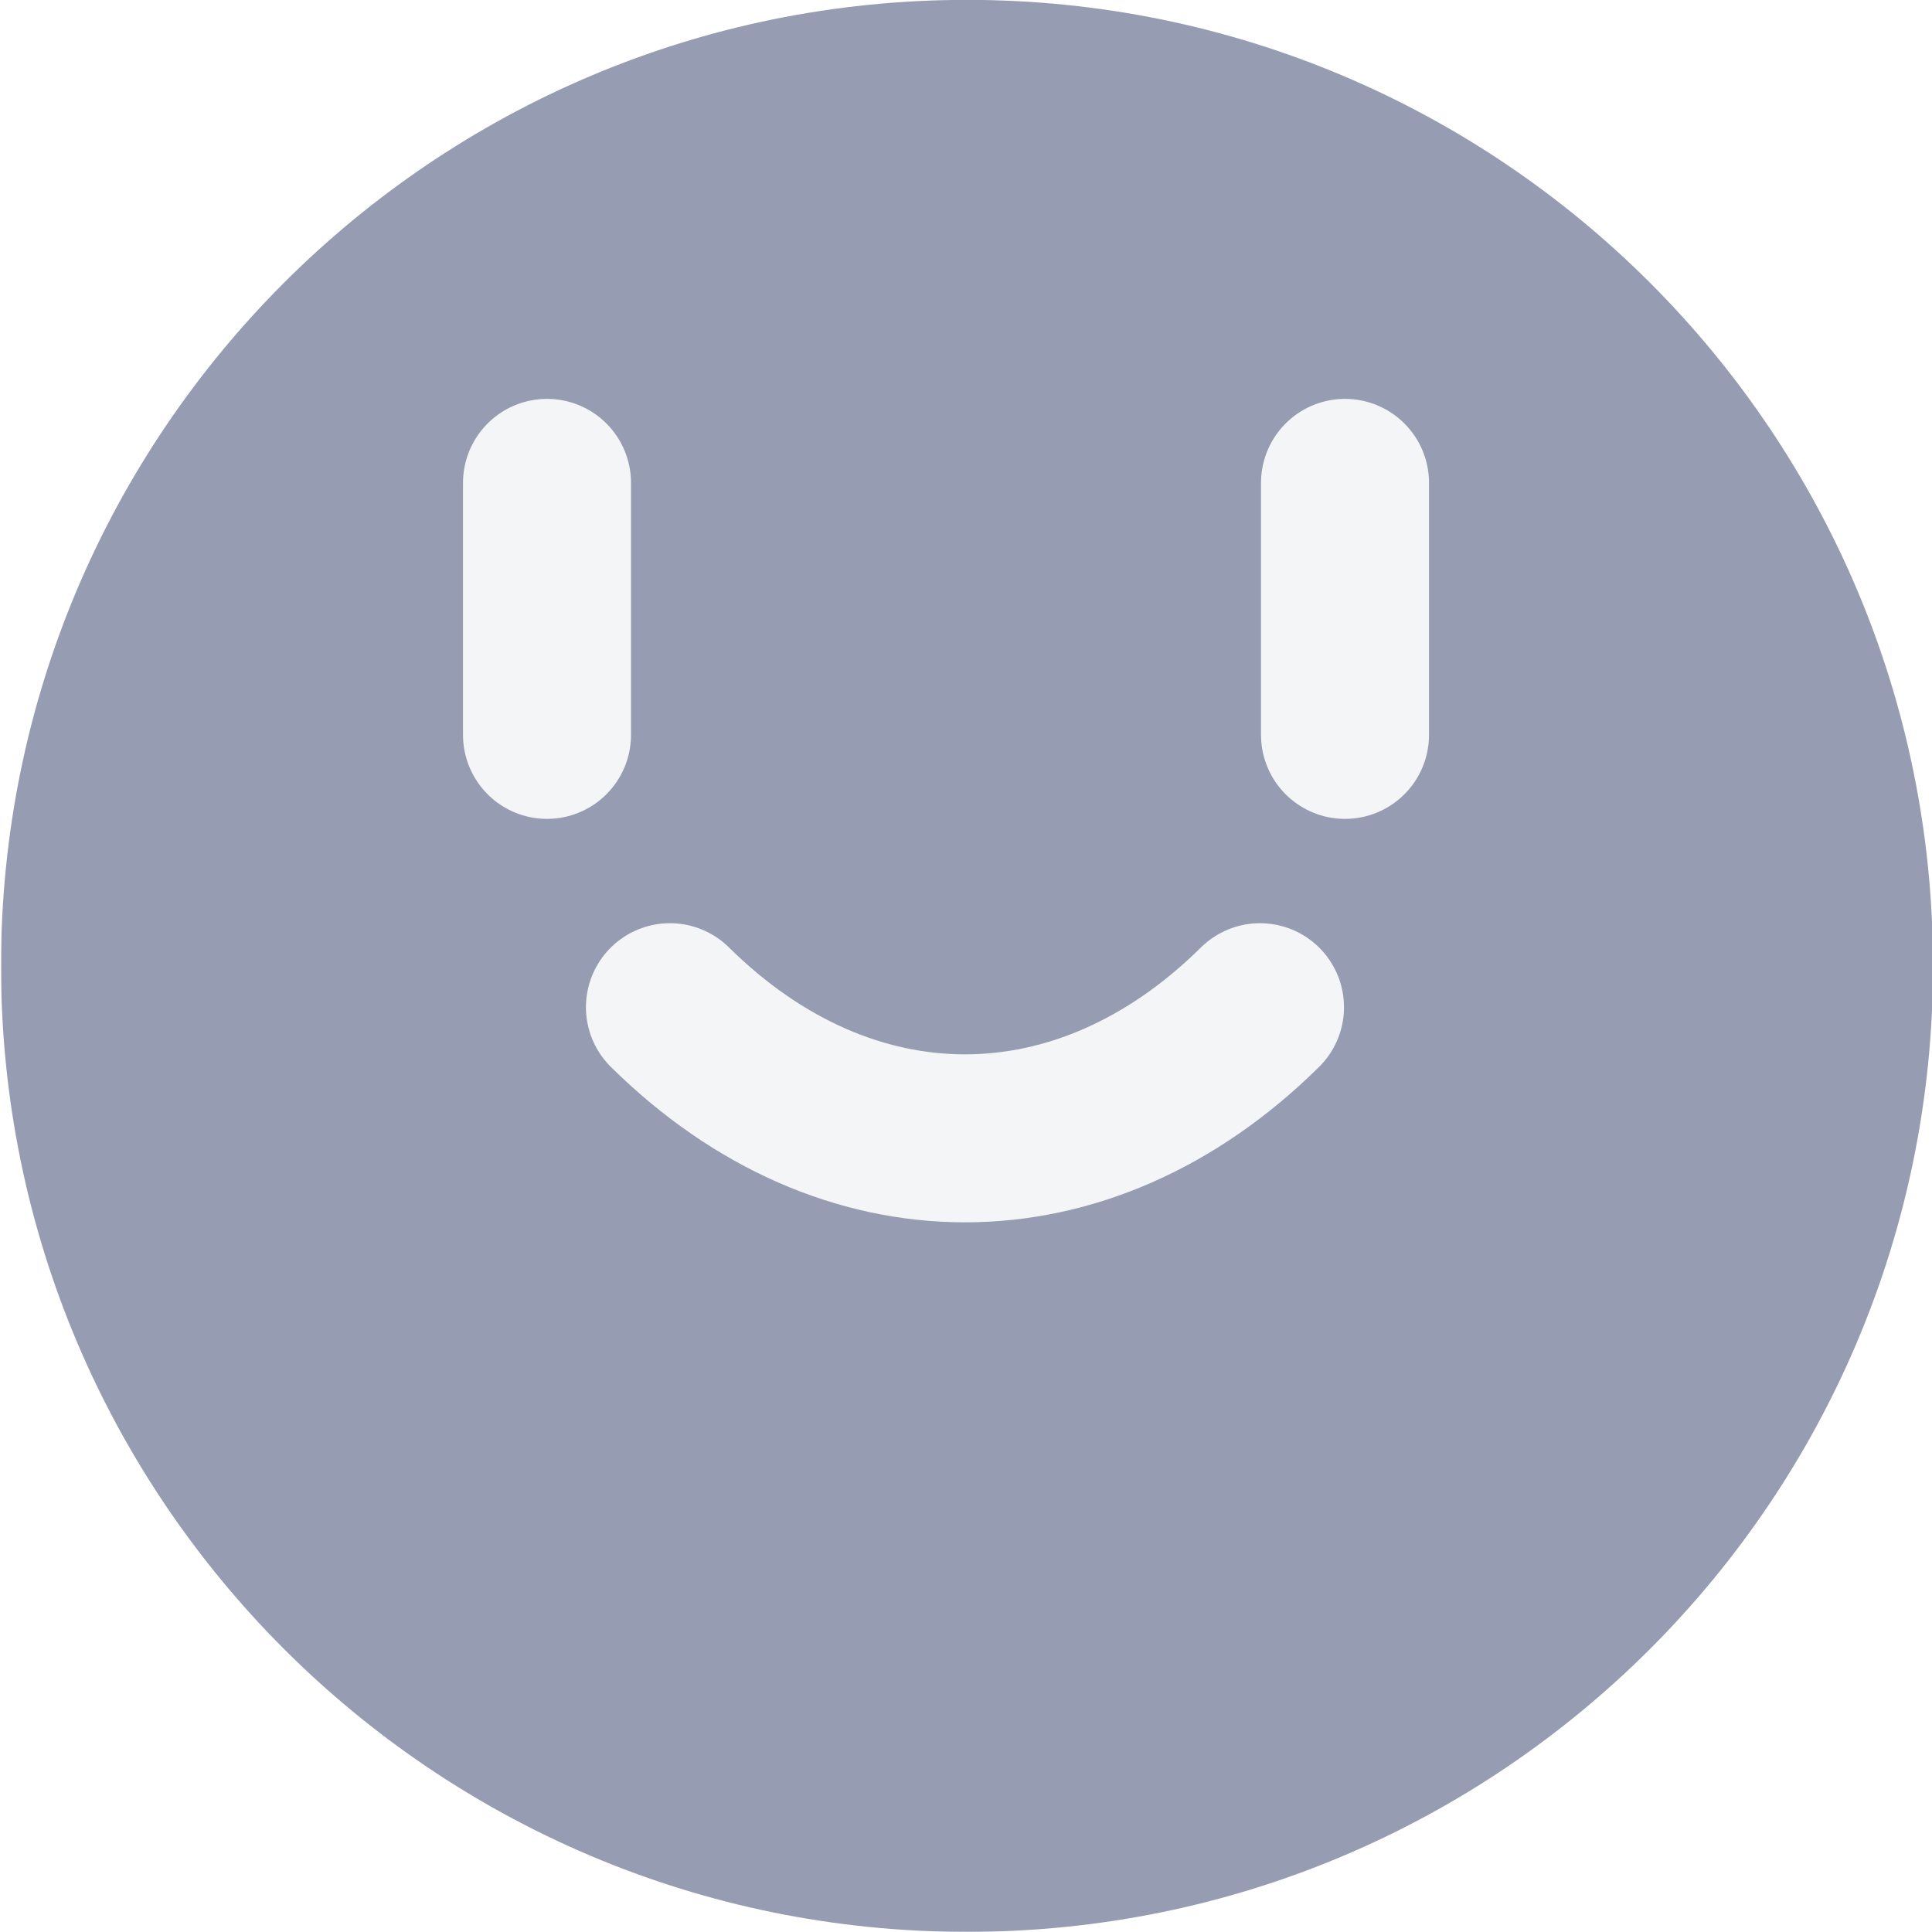
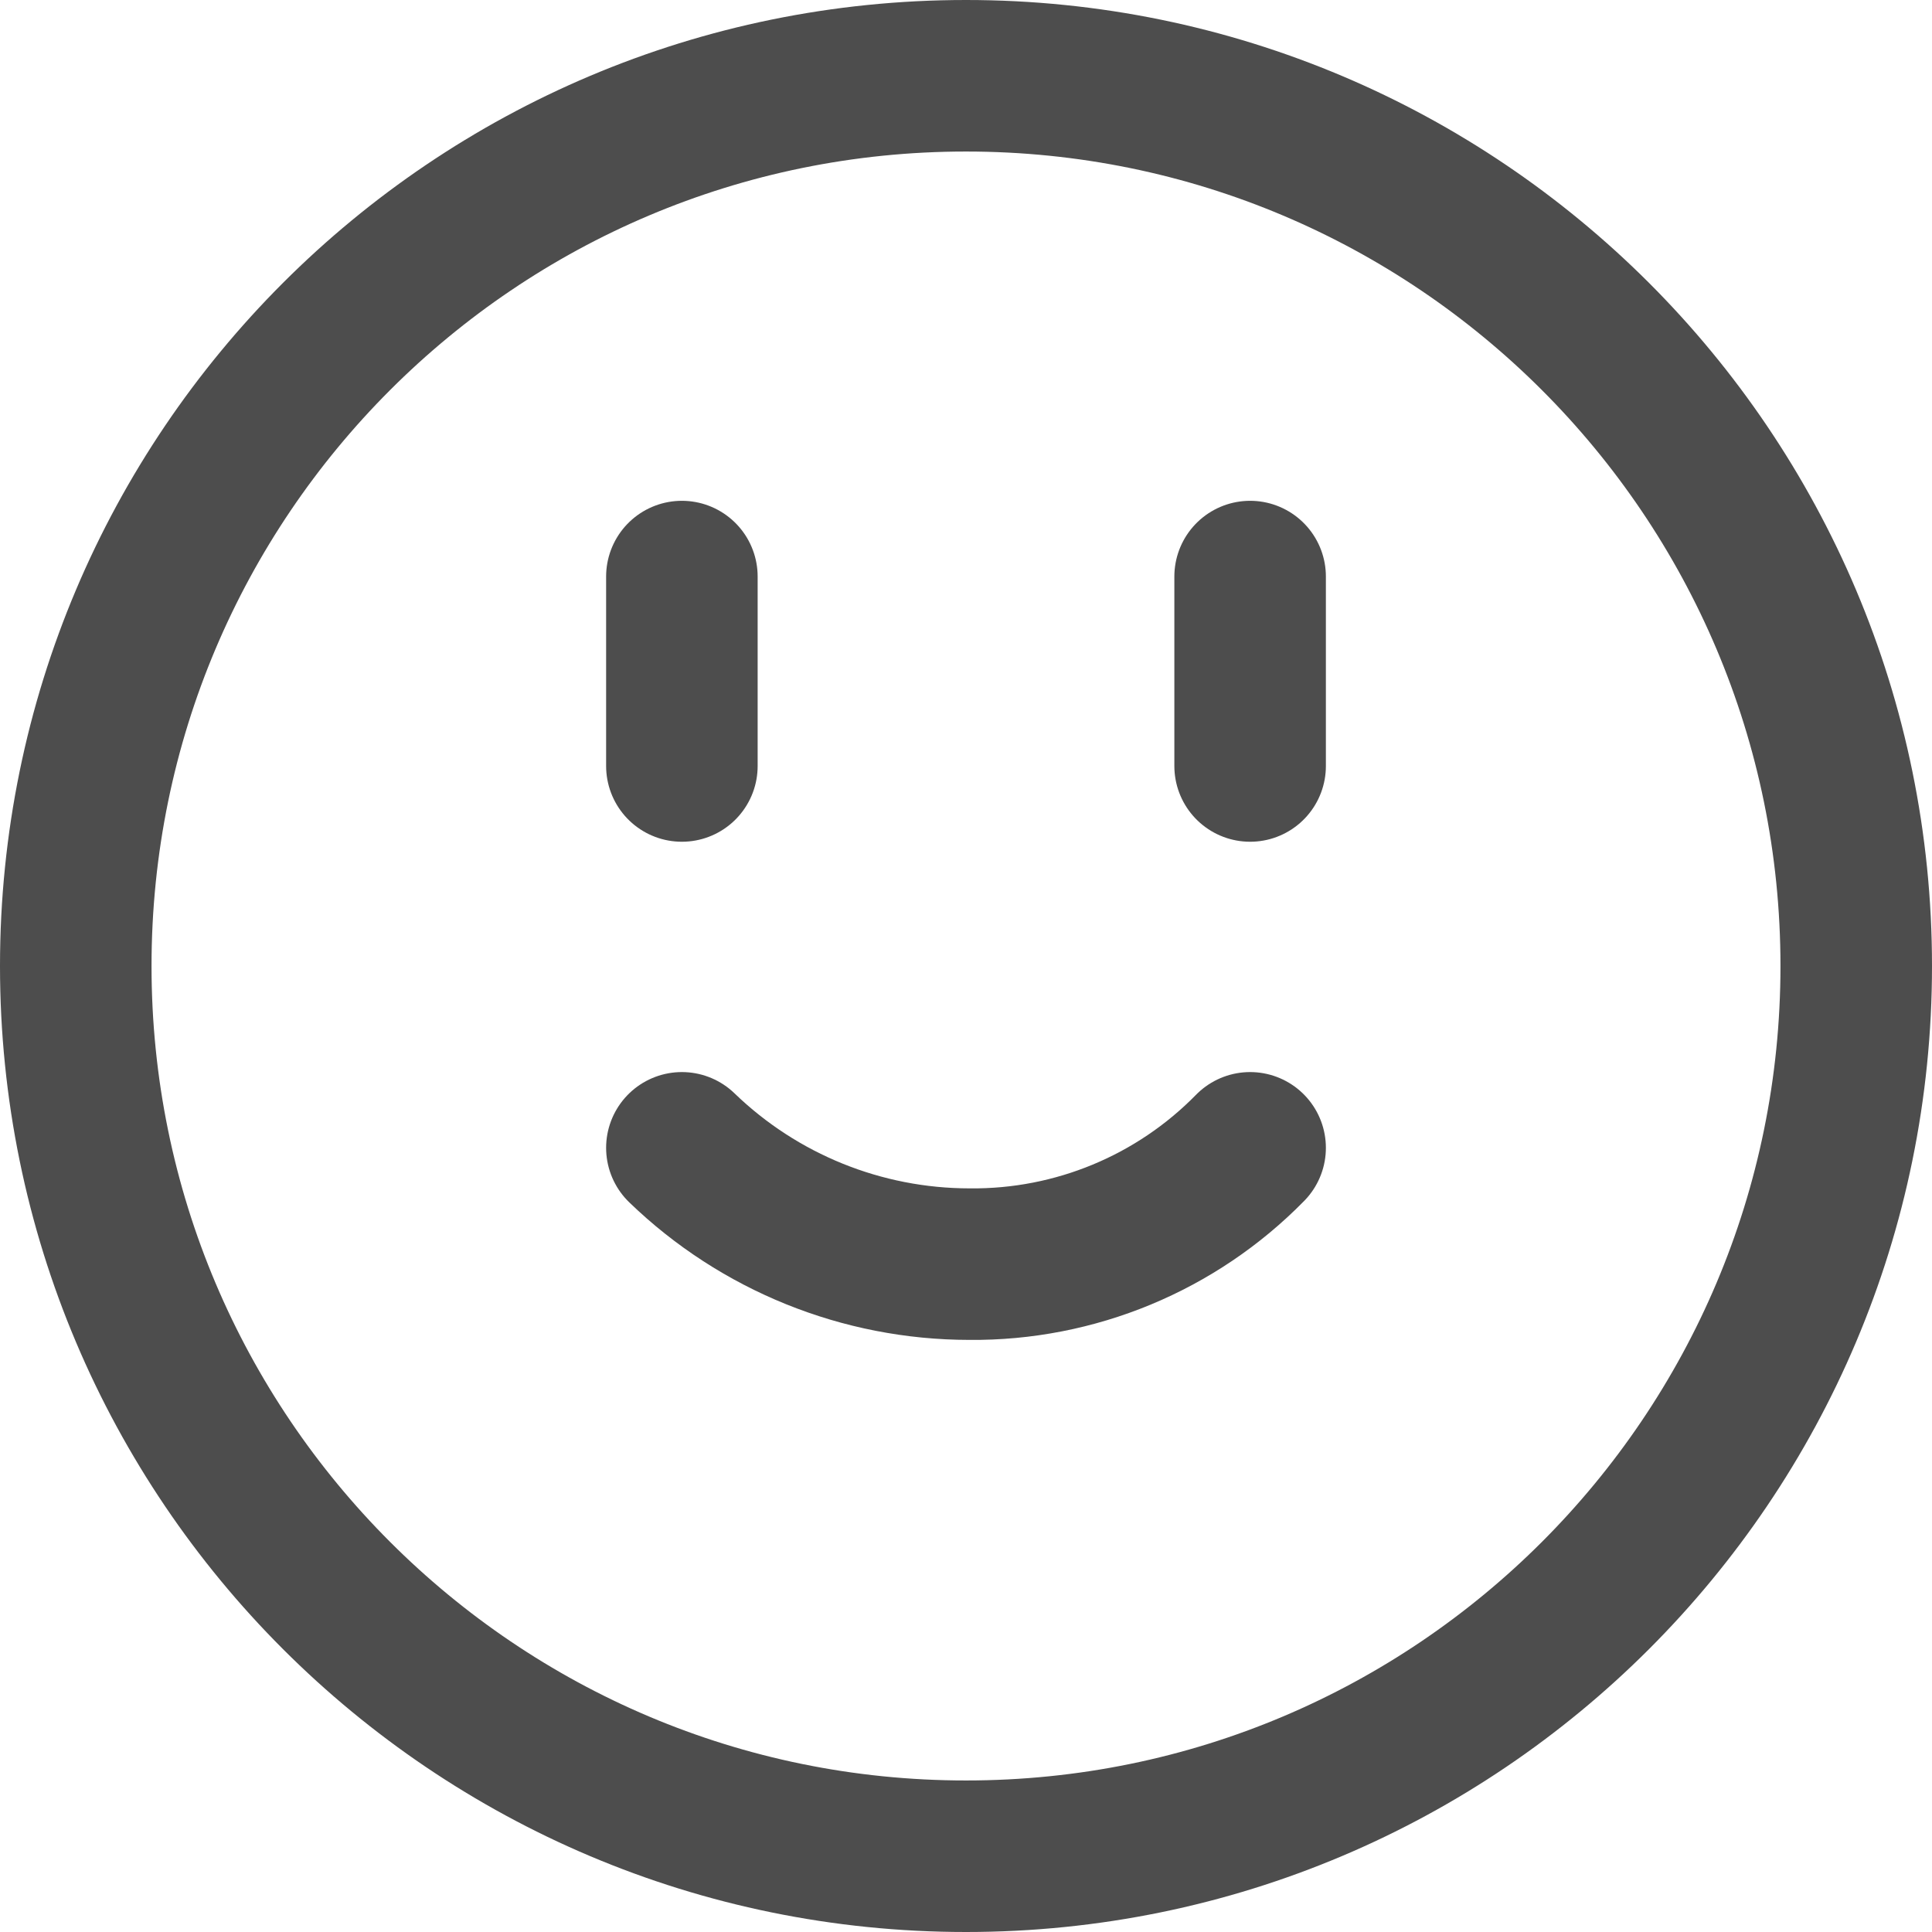
- <svg xmlns="http://www.w3.org/2000/svg" viewBox="0 0 46 45.997">
+ <svg xmlns="http://www.w3.org/2000/svg" viewBox="0 0 51 51">
  <defs>
-     <style>.a{fill:none;stroke:#231815;stroke-linecap:round;stroke-miterlimit:10;stroke-width:4px;}.b{mask:url(#a);}.c{fill:#969cb1;}.d{filter:url(#b);}</style>
-     <filter id="b" x="0.024" y="-0.003" width="46" height="46" filterUnits="userSpaceOnUse" color-interpolation-filters="sRGB">
-       <feFlood flood-color="#fff" result="bg" />
-       <feBlend in="SourceGraphic" in2="bg" />
-     </filter>
-     <mask id="a" x="0.024" y="-0.003" width="46" height="46" maskUnits="userSpaceOnUse">
-       <g class="d">
-         <line class="a" x1="13.024" y1="11.497" x2="13.024" y2="17.497" />
-         <line class="a" x1="32.024" y1="11.497" x2="32.024" y2="17.497" />
-         <path class="a" d="M15.951,23.981c4.212,4.163,9.838,4.163,14.049,0" />
-       </g>
-     </mask>
+     <style>.cls-2{fill:none;stroke:#4d4d4d;stroke-miterlimit:10;stroke-width:4px;stroke-linecap:round}</style>
  </defs>
-   <g class="b">
-     <circle class="c" cx="23.024" cy="22.997" r="23" />
+   <g>
+     <circle cx="25.5" cy="25.5" r="23.5" class="cls-2" />
+     <path class="cls-2" d="M18 15.22v5M33 15.22v5M18 30.3a10.93 10.93 0 007.59 3.07A10.23 10.23 0 0033 30.3" />
  </g>
</svg>
